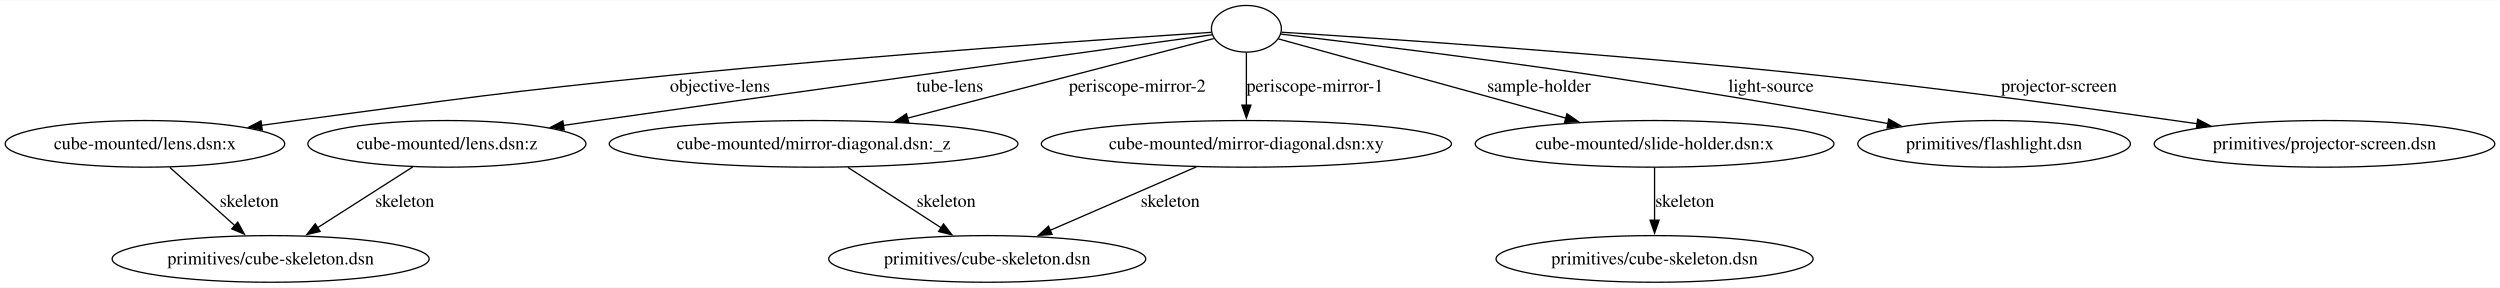
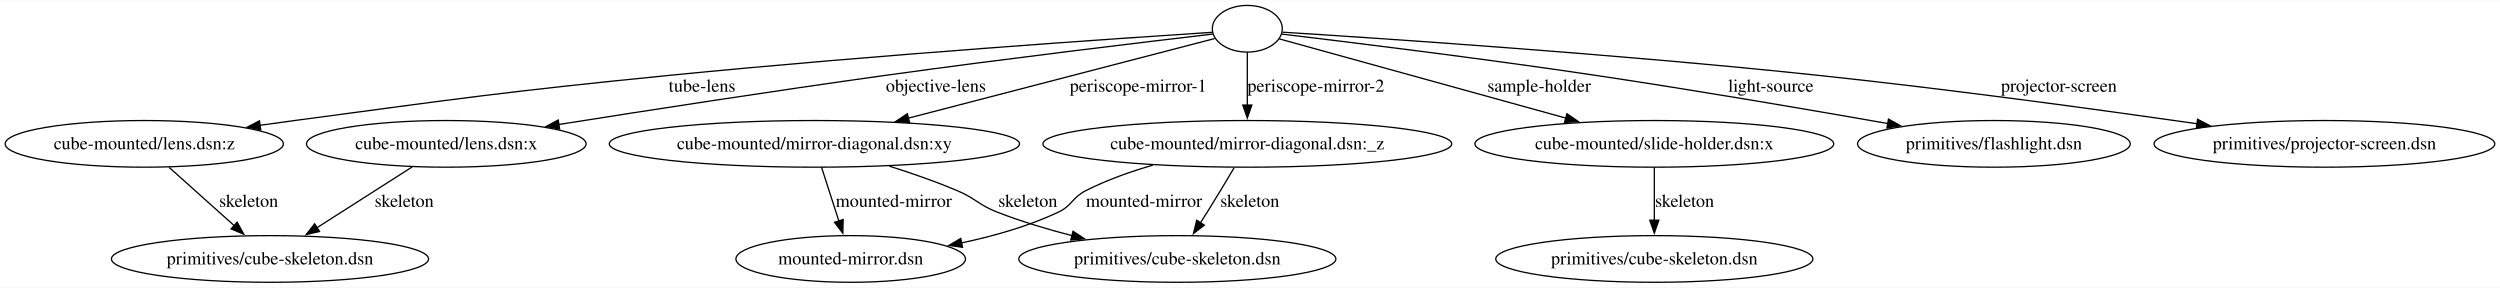
- <svg xmlns="http://www.w3.org/2000/svg" width="1929pt" height="222pt" viewBox="0.00 0.00 1929.30 221.60">
+ <svg xmlns="http://www.w3.org/2000/svg" width="1929pt" height="222pt" viewBox="0.00 0.00 1928.76 221.60">
  <g id="graph0" class="graph" transform="scale(1 1) rotate(0) translate(4 217.6)">
-     <polygon fill="white" stroke="none" points="-4,4 -4,-217.6 1925.3,-217.6 1925.3,4 -4,4" />
+     <polygon fill="white" stroke="none" points="-4,4 -4,-217.6 1924.76,-217.6 1924.76,4 -4,4" />
    <g id="node1" class="node">
-       <ellipse fill="none" stroke="black" cx="957.86" cy="-195.6" rx="27" ry="18" />
+       <ellipse fill="none" stroke="black" cx="958.31" cy="-195.6" rx="27" ry="18" />
    </g>
    <g id="node3" class="node">
-       <ellipse fill="none" stroke="black" cx="107.86" cy="-106.8" rx="107.86" ry="18" />
-       <text text-anchor="middle" x="107.86" y="-102.6" font-family="Times,serif" font-size="14.00">cube-mounted/lens.dsn:x</text>
+       <ellipse fill="none" stroke="black" cx="340.31" cy="-106.8" rx="107.86" ry="18" />
+       <text text-anchor="middle" x="340.31" y="-102.6" font-family="Times,serif" font-size="14.00">cube-mounted/lens.dsn:x</text>
    </g>
    <g id="edge1" class="edge">
-       <path fill="none" stroke="black" d="M930.7,-192.87C861.08,-188.33 670.6,-175.39 512.33,-159.6 384.27,-146.82 352.43,-141.79 224.86,-124.8 216.03,-123.63 206.84,-122.36 197.66,-121.07" />
-       <polygon fill="black" stroke="black" points="198.38,-117.64 187.99,-119.7 197.4,-124.57 198.38,-117.64" />
-       <text text-anchor="middle" x="551.59" y="-147" font-family="Times,serif" font-size="14.00">objective-lens</text>
+       <path fill="none" stroke="black" d="M931.69,-191.51C881.95,-185.69 771.55,-172.5 678.79,-159.6 593.03,-147.67 495.3,-132.55 426.98,-121.73" />
+       <polygon fill="black" stroke="black" points="427.76,-118.31 417.34,-120.2 426.67,-125.22 427.76,-118.31" />
+       <text text-anchor="middle" x="718.05" y="-147" font-family="Times,serif" font-size="14.00">objective-lens</text>
    </g>
    <g id="node4" class="node">
-       <ellipse fill="none" stroke="black" cx="340.86" cy="-106.8" rx="107.31" ry="18" />
-       <text text-anchor="middle" x="340.86" y="-102.6" font-family="Times,serif" font-size="14.00">cube-mounted/lens.dsn:z</text>
+       <ellipse fill="none" stroke="black" cx="107.31" cy="-106.8" rx="107.31" ry="18" />
+       <text text-anchor="middle" x="107.31" y="-102.6" font-family="Times,serif" font-size="14.00">cube-mounted/lens.dsn:z</text>
    </g>
    <g id="edge2" class="edge">
-       <path fill="none" stroke="black" d="M931.5,-191C856.97,-180.81 638.33,-150.79 456.86,-124.8 448.36,-123.58 439.51,-122.3 430.66,-121.02" />
-       <polygon fill="black" stroke="black" points="431.37,-117.59 420.97,-119.61 430.36,-124.51 431.37,-117.59" />
-       <text text-anchor="middle" x="729" y="-147" font-family="Times,serif" font-size="14.00">tube-lens</text>
+       <path fill="none" stroke="black" d="M931.36,-192.88C861.84,-188.36 670.74,-175.39 512,-159.6 383.4,-146.81 351.41,-141.9 223.31,-124.8 214.66,-123.64 205.65,-122.4 196.65,-121.13" />
+       <polygon fill="black" stroke="black" points="197.16,-117.66 186.77,-119.72 196.18,-124.59 197.16,-117.66" />
+       <text text-anchor="middle" x="537.65" y="-147" font-family="Times,serif" font-size="14.00">tube-lens</text>
+     </g>
+     <g id="node7" class="node">
+       <ellipse fill="none" stroke="black" cx="958.31" cy="-106.8" rx="157.72" ry="18" />
+       <text text-anchor="middle" x="958.31" y="-102.6" font-family="Times,serif" font-size="14.00">cube-mounted/mirror-diagonal.dsn:_z</text>
+     </g>
+     <g id="edge3" class="edge">
+       <path fill="none" stroke="black" d="M958.31,-177.45C958.31,-165.76 958.31,-149.99 958.31,-136.42" />
+       <polygon fill="black" stroke="black" points="961.81,-136.72 958.31,-126.72 954.81,-136.72 961.81,-136.72" />
+       <text text-anchor="middle" x="1011.18" y="-147" font-family="Times,serif" font-size="14.00">periscope-mirror-2</text>
+     </g>
+     <g id="node8" class="node">
+       <ellipse fill="none" stroke="black" cx="624.31" cy="-106.8" rx="158.27" ry="18" />
+       <text text-anchor="middle" x="624.31" y="-102.6" font-family="Times,serif" font-size="14.00">cube-mounted/mirror-diagonal.dsn:xy</text>
+     </g>
+     <g id="edge4" class="edge">
+       <path fill="none" stroke="black" d="M933.21,-188.08C883.54,-175.17 771.09,-145.94 696.45,-126.55" />
+       <polygon fill="black" stroke="black" points="697.75,-123.27 687.19,-124.14 695.99,-130.04 697.75,-123.27" />
+       <text text-anchor="middle" x="874.1" y="-147" font-family="Times,serif" font-size="14.00">periscope-mirror-1</text>
+     </g>
+     <g id="node10" class="node">
+       <ellipse fill="none" stroke="black" cx="1272.31" cy="-106.8" rx="138.43" ry="18" />
+       <text text-anchor="middle" x="1272.31" y="-102.6" font-family="Times,serif" font-size="14.00">cube-mounted/slide-holder.dsn:x</text>
+     </g>
+     <g id="edge5" class="edge">
+       <path fill="none" stroke="black" d="M982.95,-187.79C1030.09,-174.76 1134.54,-145.88 1204.19,-126.63" />
+       <polygon fill="black" stroke="black" points="1204.89,-130.07 1213.6,-124.03 1203.03,-123.32 1204.89,-130.07" />
+       <text text-anchor="middle" x="1183.48" y="-147" font-family="Times,serif" font-size="14.00">sample-holder</text>
+     </g>
+     <g id="node11" class="node">
+       <ellipse fill="none" stroke="black" cx="1534.31" cy="-106.8" rx="105.19" ry="18" />
+       <text text-anchor="middle" x="1534.31" y="-102.6" font-family="Times,serif" font-size="14.00">primitives/flashlight.dsn</text>
+     </g>
+     <g id="edge6" class="edge">
+       <path fill="none" stroke="black" d="M985.09,-191.46C1033.5,-185.7 1138.81,-172.82 1227.31,-159.6 1303.81,-148.17 1390.71,-133.34 1452.48,-122.47" />
+       <polygon fill="black" stroke="black" points="1452.98,-125.94 1462.22,-120.75 1451.77,-119.04 1452.98,-125.94" />
+       <text text-anchor="middle" x="1362.22" y="-147" font-family="Times,serif" font-size="14.00">light-source</text>
+     </g>
+     <g id="node12" class="node">
+       <ellipse fill="none" stroke="black" cx="1789.31" cy="-106.8" rx="131.44" ry="18" />
+       <text text-anchor="middle" x="1789.31" y="-102.6" font-family="Times,serif" font-size="14.00">primitives/projector-screen.dsn</text>
+     </g>
+     <g id="edge7" class="edge">
+       <path fill="none" stroke="black" d="M985.46,-192.95C1054.6,-188.63 1242.94,-176.18 1399.31,-159.6 1498.85,-149.05 1612.22,-133.6 1690.98,-122.32" />
+       <polygon fill="black" stroke="black" points="1691.44,-125.79 1700.84,-120.91 1690.45,-118.86 1691.44,-125.79" />
+       <text text-anchor="middle" x="1584.44" y="-147" font-family="Times,serif" font-size="14.00">projector-screen</text>
+     </g>
+     <g id="node2" class="node">
+       <ellipse fill="none" stroke="black" cx="204.31" cy="-18" rx="122.34" ry="18" />
+       <text text-anchor="middle" x="204.31" y="-13.8" font-family="Times,serif" font-size="14.00">primitives/cube-skeleton.dsn</text>
+     </g>
+     <g id="edge8" class="edge">
+       <path fill="none" stroke="black" d="M314.09,-89.06C293.15,-75.7 263.59,-56.83 240.42,-42.04" />
+       <polygon fill="black" stroke="black" points="242.51,-39.22 232.2,-36.79 238.74,-45.13 242.51,-39.22" />
+       <text text-anchor="middle" x="307.82" y="-58.2" font-family="Times,serif" font-size="14.00">skeleton</text>
+     </g>
+     <g id="edge9" class="edge">
+       <path fill="none" stroke="black" d="M126.48,-88.65C140.83,-75.81 160.66,-58.06 176.72,-43.69" />
+       <polygon fill="black" stroke="black" points="178.94,-46.4 184.06,-37.12 174.28,-41.18 178.94,-46.4" />
+       <text text-anchor="middle" x="187.83" y="-58.2" font-family="Times,serif" font-size="14.00">skeleton</text>
+     </g>
+     <g id="node5" class="node">
+       <ellipse fill="none" stroke="black" cx="652.31" cy="-18" rx="88.55" ry="18" />
+       <text text-anchor="middle" x="652.31" y="-13.8" font-family="Times,serif" font-size="14.00">mounted-mirror.dsn</text>
    </g>
    <g id="node6" class="node">
-       <ellipse fill="none" stroke="black" cx="623.86" cy="-106.8" rx="157.72" ry="18" />
-       <text text-anchor="middle" x="623.86" y="-102.6" font-family="Times,serif" font-size="14.00">cube-mounted/mirror-diagonal.dsn:_z</text>
+       <ellipse fill="none" stroke="black" cx="904.31" cy="-18" rx="122.34" ry="18" />
+       <text text-anchor="middle" x="904.31" y="-13.8" font-family="Times,serif" font-size="14.00">primitives/cube-skeleton.dsn</text>
    </g>
-     <g id="edge3" class="edge">
-       <path fill="none" stroke="black" d="M932.75,-188.08C883.08,-175.17 770.63,-145.94 696,-126.55" />
-       <polygon fill="black" stroke="black" points="697.29,-123.27 686.73,-124.14 695.53,-130.04 697.29,-123.27" />
-       <text text-anchor="middle" x="873.64" y="-147" font-family="Times,serif" font-size="14.00">periscope-mirror-2</text>
+     <g id="edge10" class="edge">
+       <path fill="none" stroke="black" d="M885.47,-90.4C868.07,-85.35 849.91,-78.9 833.89,-70.8 823.04,-65.32 823.32,-59.16 812.31,-54 789.21,-43.17 762.63,-35.63 737.87,-30.4" />
+       <polygon fill="black" stroke="black" points="738.61,-26.98 728.12,-28.46 737.24,-33.85 738.61,-26.98" />
+       <text text-anchor="middle" x="878.6" y="-58.2" font-family="Times,serif" font-size="14.00">mounted-mirror</text>
    </g>
-     <g id="node7" class="node">
-       <ellipse fill="none" stroke="black" cx="957.86" cy="-106.8" rx="158.27" ry="18" />
-       <text text-anchor="middle" x="957.86" y="-102.6" font-family="Times,serif" font-size="14.00">cube-mounted/mirror-diagonal.dsn:xy</text>
+     <g id="edge11" class="edge">
+       <path fill="none" stroke="black" d="M948.16,-88.42C942.19,-78.31 934.44,-65.36 927.31,-54 925.67,-51.38 923.93,-48.66 922.18,-45.95" />
+       <polygon fill="black" stroke="black" points="925.15,-44.08 916.75,-37.62 919.28,-47.91 925.15,-44.08" />
+       <text text-anchor="middle" x="960.21" y="-58.2" font-family="Times,serif" font-size="14.00">skeleton</text>
    </g>
-     <g id="edge4" class="edge">
-       <path fill="none" stroke="black" d="M957.86,-177.45C957.86,-165.76 957.86,-149.99 957.86,-136.42" />
-       <polygon fill="black" stroke="black" points="961.36,-136.72 957.86,-126.72 954.36,-136.72 961.36,-136.72" />
-       <text text-anchor="middle" x="1010.72" y="-147" font-family="Times,serif" font-size="14.00">periscope-mirror-1</text>
+     <g id="edge12" class="edge">
+       <path fill="none" stroke="black" d="M629.85,-88.65C633.66,-76.84 638.81,-60.87 643.21,-47.21" />
+       <polygon fill="black" stroke="black" points="646.49,-48.44 646.23,-37.85 639.83,-46.29 646.49,-48.44" />
+       <text text-anchor="middle" x="685.53" y="-58.2" font-family="Times,serif" font-size="14.00">mounted-mirror</text>
+     </g>
+     <g id="edge13" class="edge">
+       <path fill="none" stroke="black" d="M682.13,-89.6C699.17,-84.24 717.7,-77.82 734.31,-70.8 748.87,-64.64 750.92,-59.71 765.66,-54 783.85,-46.95 803.94,-40.93 823.04,-35.98" />
+       <polygon fill="black" stroke="black" points="823.84,-39.38 832.69,-33.55 822.14,-32.59 823.84,-39.38" />
+       <text text-anchor="middle" x="788.99" y="-58.2" font-family="Times,serif" font-size="14.00">skeleton</text>
    </g>
    <g id="node9" class="node">
-       <ellipse fill="none" stroke="black" cx="1272.86" cy="-106.8" rx="138.43" ry="18" />
-       <text text-anchor="middle" x="1272.86" y="-102.6" font-family="Times,serif" font-size="14.00">cube-mounted/slide-holder.dsn:x</text>
+       <ellipse fill="none" stroke="black" cx="1272.31" cy="-18" rx="122.34" ry="18" />
+       <text text-anchor="middle" x="1272.31" y="-13.8" font-family="Times,serif" font-size="14.00">primitives/cube-skeleton.dsn</text>
    </g>
-     <g id="edge5" class="edge">
-       <path fill="none" stroke="black" d="M982.57,-187.79C1029.86,-174.76 1134.65,-145.88 1204.52,-126.63" />
-       <polygon fill="black" stroke="black" points="1205.25,-130.06 1213.96,-124.03 1203.39,-123.31 1205.25,-130.06" />
-       <text text-anchor="middle" x="1183.61" y="-147" font-family="Times,serif" font-size="14.00">sample-holder</text>
-     </g>
-     <g id="node10" class="node">
-       <ellipse fill="none" stroke="black" cx="1534.86" cy="-106.8" rx="105.19" ry="18" />
-       <text text-anchor="middle" x="1534.86" y="-102.6" font-family="Times,serif" font-size="14.00">primitives/flashlight.dsn</text>
-     </g>
-     <g id="edge6" class="edge">
-       <path fill="none" stroke="black" d="M984.35,-191.51C1032.77,-185.78 1138.8,-172.88 1227.86,-159.6 1304.35,-148.19 1391.25,-133.35 1453.02,-122.48" />
-       <polygon fill="black" stroke="black" points="1453.52,-125.95 1462.76,-120.76 1452.31,-119.05 1453.52,-125.95" />
-       <text text-anchor="middle" x="1362.77" y="-147" font-family="Times,serif" font-size="14.00">light-source</text>
-     </g>
-     <g id="node11" class="node">
-       <ellipse fill="none" stroke="black" cx="1789.86" cy="-106.8" rx="131.44" ry="18" />
-       <text text-anchor="middle" x="1789.86" y="-102.6" font-family="Times,serif" font-size="14.00">primitives/projector-screen.dsn</text>
-     </g>
-     <g id="edge7" class="edge">
-       <path fill="none" stroke="black" d="M985.06,-192.95C1054.36,-188.64 1243.12,-176.2 1399.86,-159.6 1499.39,-149.06 1612.77,-133.61 1691.52,-122.33" />
-       <polygon fill="black" stroke="black" points="1691.99,-125.8 1701.39,-120.91 1690.99,-118.87 1691.99,-125.8" />
-       <text text-anchor="middle" x="1584.98" y="-147" font-family="Times,serif" font-size="14.00">projector-screen</text>
-     </g>
-     <g id="node2" class="node">
-       <ellipse fill="none" stroke="black" cx="204.86" cy="-18" rx="122.34" ry="18" />
-       <text text-anchor="middle" x="204.86" y="-13.8" font-family="Times,serif" font-size="14.00">primitives/cube-skeleton.dsn</text>
-     </g>
-     <g id="edge8" class="edge">
-       <path fill="none" stroke="black" d="M127.02,-88.65C141.37,-75.81 161.2,-58.06 177.26,-43.69" />
-       <polygon fill="black" stroke="black" points="179.49,-46.4 184.6,-37.12 174.82,-41.18 179.49,-46.4" />
-       <text text-anchor="middle" x="188.37" y="-58.2" font-family="Times,serif" font-size="14.00">skeleton</text>
-     </g>
-     <g id="edge9" class="edge">
-       <path fill="none" stroke="black" d="M314.63,-89.06C293.7,-75.7 264.13,-56.83 240.96,-42.04" />
-       <polygon fill="black" stroke="black" points="243.05,-39.22 232.74,-36.79 239.28,-45.13 243.05,-39.22" />
-       <text text-anchor="middle" x="308.36" y="-58.2" font-family="Times,serif" font-size="14.00">skeleton</text>
-     </g>
-     <g id="node5" class="node">
-       <ellipse fill="none" stroke="black" cx="757.86" cy="-18" rx="122.34" ry="18" />
-       <text text-anchor="middle" x="757.86" y="-13.8" font-family="Times,serif" font-size="14.00">primitives/cube-skeleton.dsn</text>
-     </g>
-     <g id="edge10" class="edge">
-       <path fill="none" stroke="black" d="M650.33,-88.65C670.93,-75.31 699.71,-56.67 722.31,-42.02" />
-       <polygon fill="black" stroke="black" points="724.13,-45.02 730.62,-36.64 720.33,-39.14 724.13,-45.02" />
-       <text text-anchor="middle" x="726.19" y="-58.2" font-family="Times,serif" font-size="14.00">skeleton</text>
-     </g>
-     <g id="edge11" class="edge">
-       <path fill="none" stroke="black" d="M919.29,-89.06C887.1,-75.09 841.02,-55.09 806.33,-40.04" />
-       <polygon fill="black" stroke="black" points="807.92,-36.91 797.35,-36.14 805.13,-43.33 807.92,-36.91" />
-       <text text-anchor="middle" x="899.1" y="-58.2" font-family="Times,serif" font-size="14.00">skeleton</text>
-     </g>
-     <g id="node8" class="node">
-       <ellipse fill="none" stroke="black" cx="1272.86" cy="-18" rx="122.34" ry="18" />
-       <text text-anchor="middle" x="1272.86" y="-13.8" font-family="Times,serif" font-size="14.00">primitives/cube-skeleton.dsn</text>
-     </g>
-     <g id="edge12" class="edge">
-       <path fill="none" stroke="black" d="M1272.86,-88.65C1272.86,-76.96 1272.86,-61.19 1272.86,-47.62" />
-       <polygon fill="black" stroke="black" points="1276.36,-47.92 1272.86,-37.92 1269.36,-47.92 1276.36,-47.92" />
-       <text text-anchor="middle" x="1296.18" y="-58.2" font-family="Times,serif" font-size="14.00">skeleton</text>
+     <g id="edge14" class="edge">
+       <path fill="none" stroke="black" d="M1272.31,-88.65C1272.31,-76.96 1272.31,-61.19 1272.31,-47.62" />
+       <polygon fill="black" stroke="black" points="1275.81,-47.92 1272.31,-37.92 1268.81,-47.92 1275.81,-47.92" />
+       <text text-anchor="middle" x="1295.64" y="-58.2" font-family="Times,serif" font-size="14.00">skeleton</text>
    </g>
  </g>
</svg>
